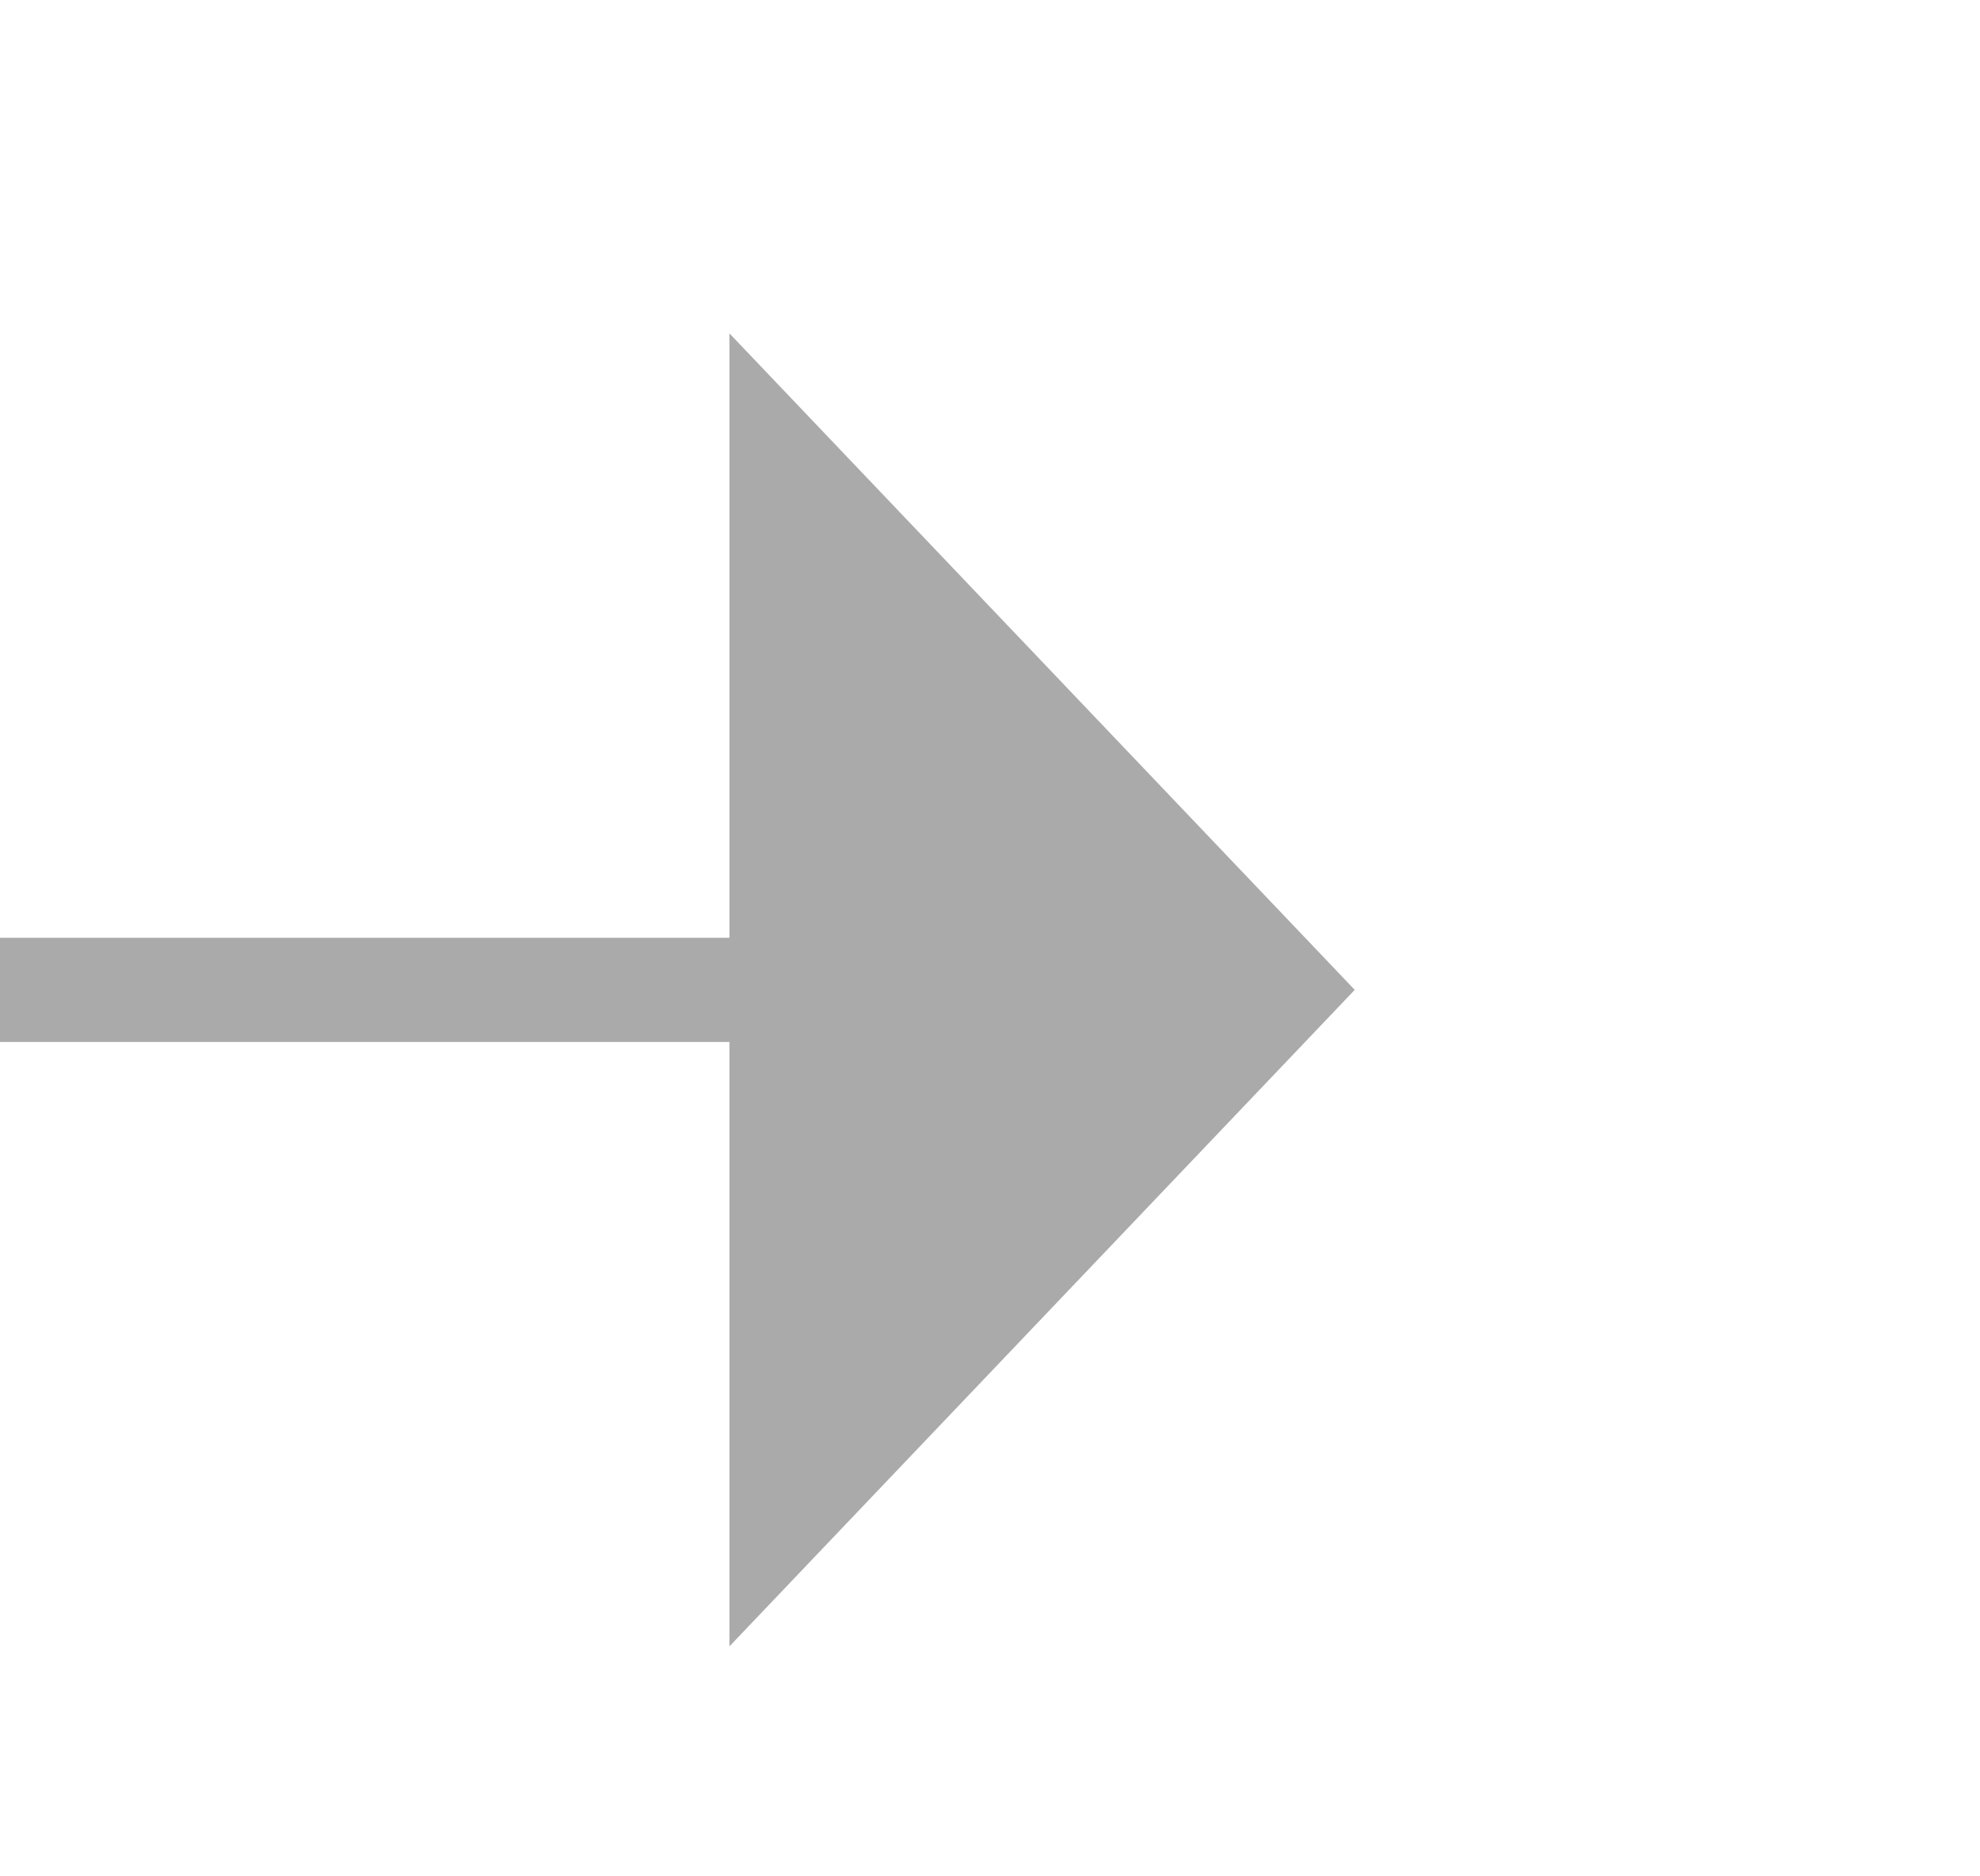
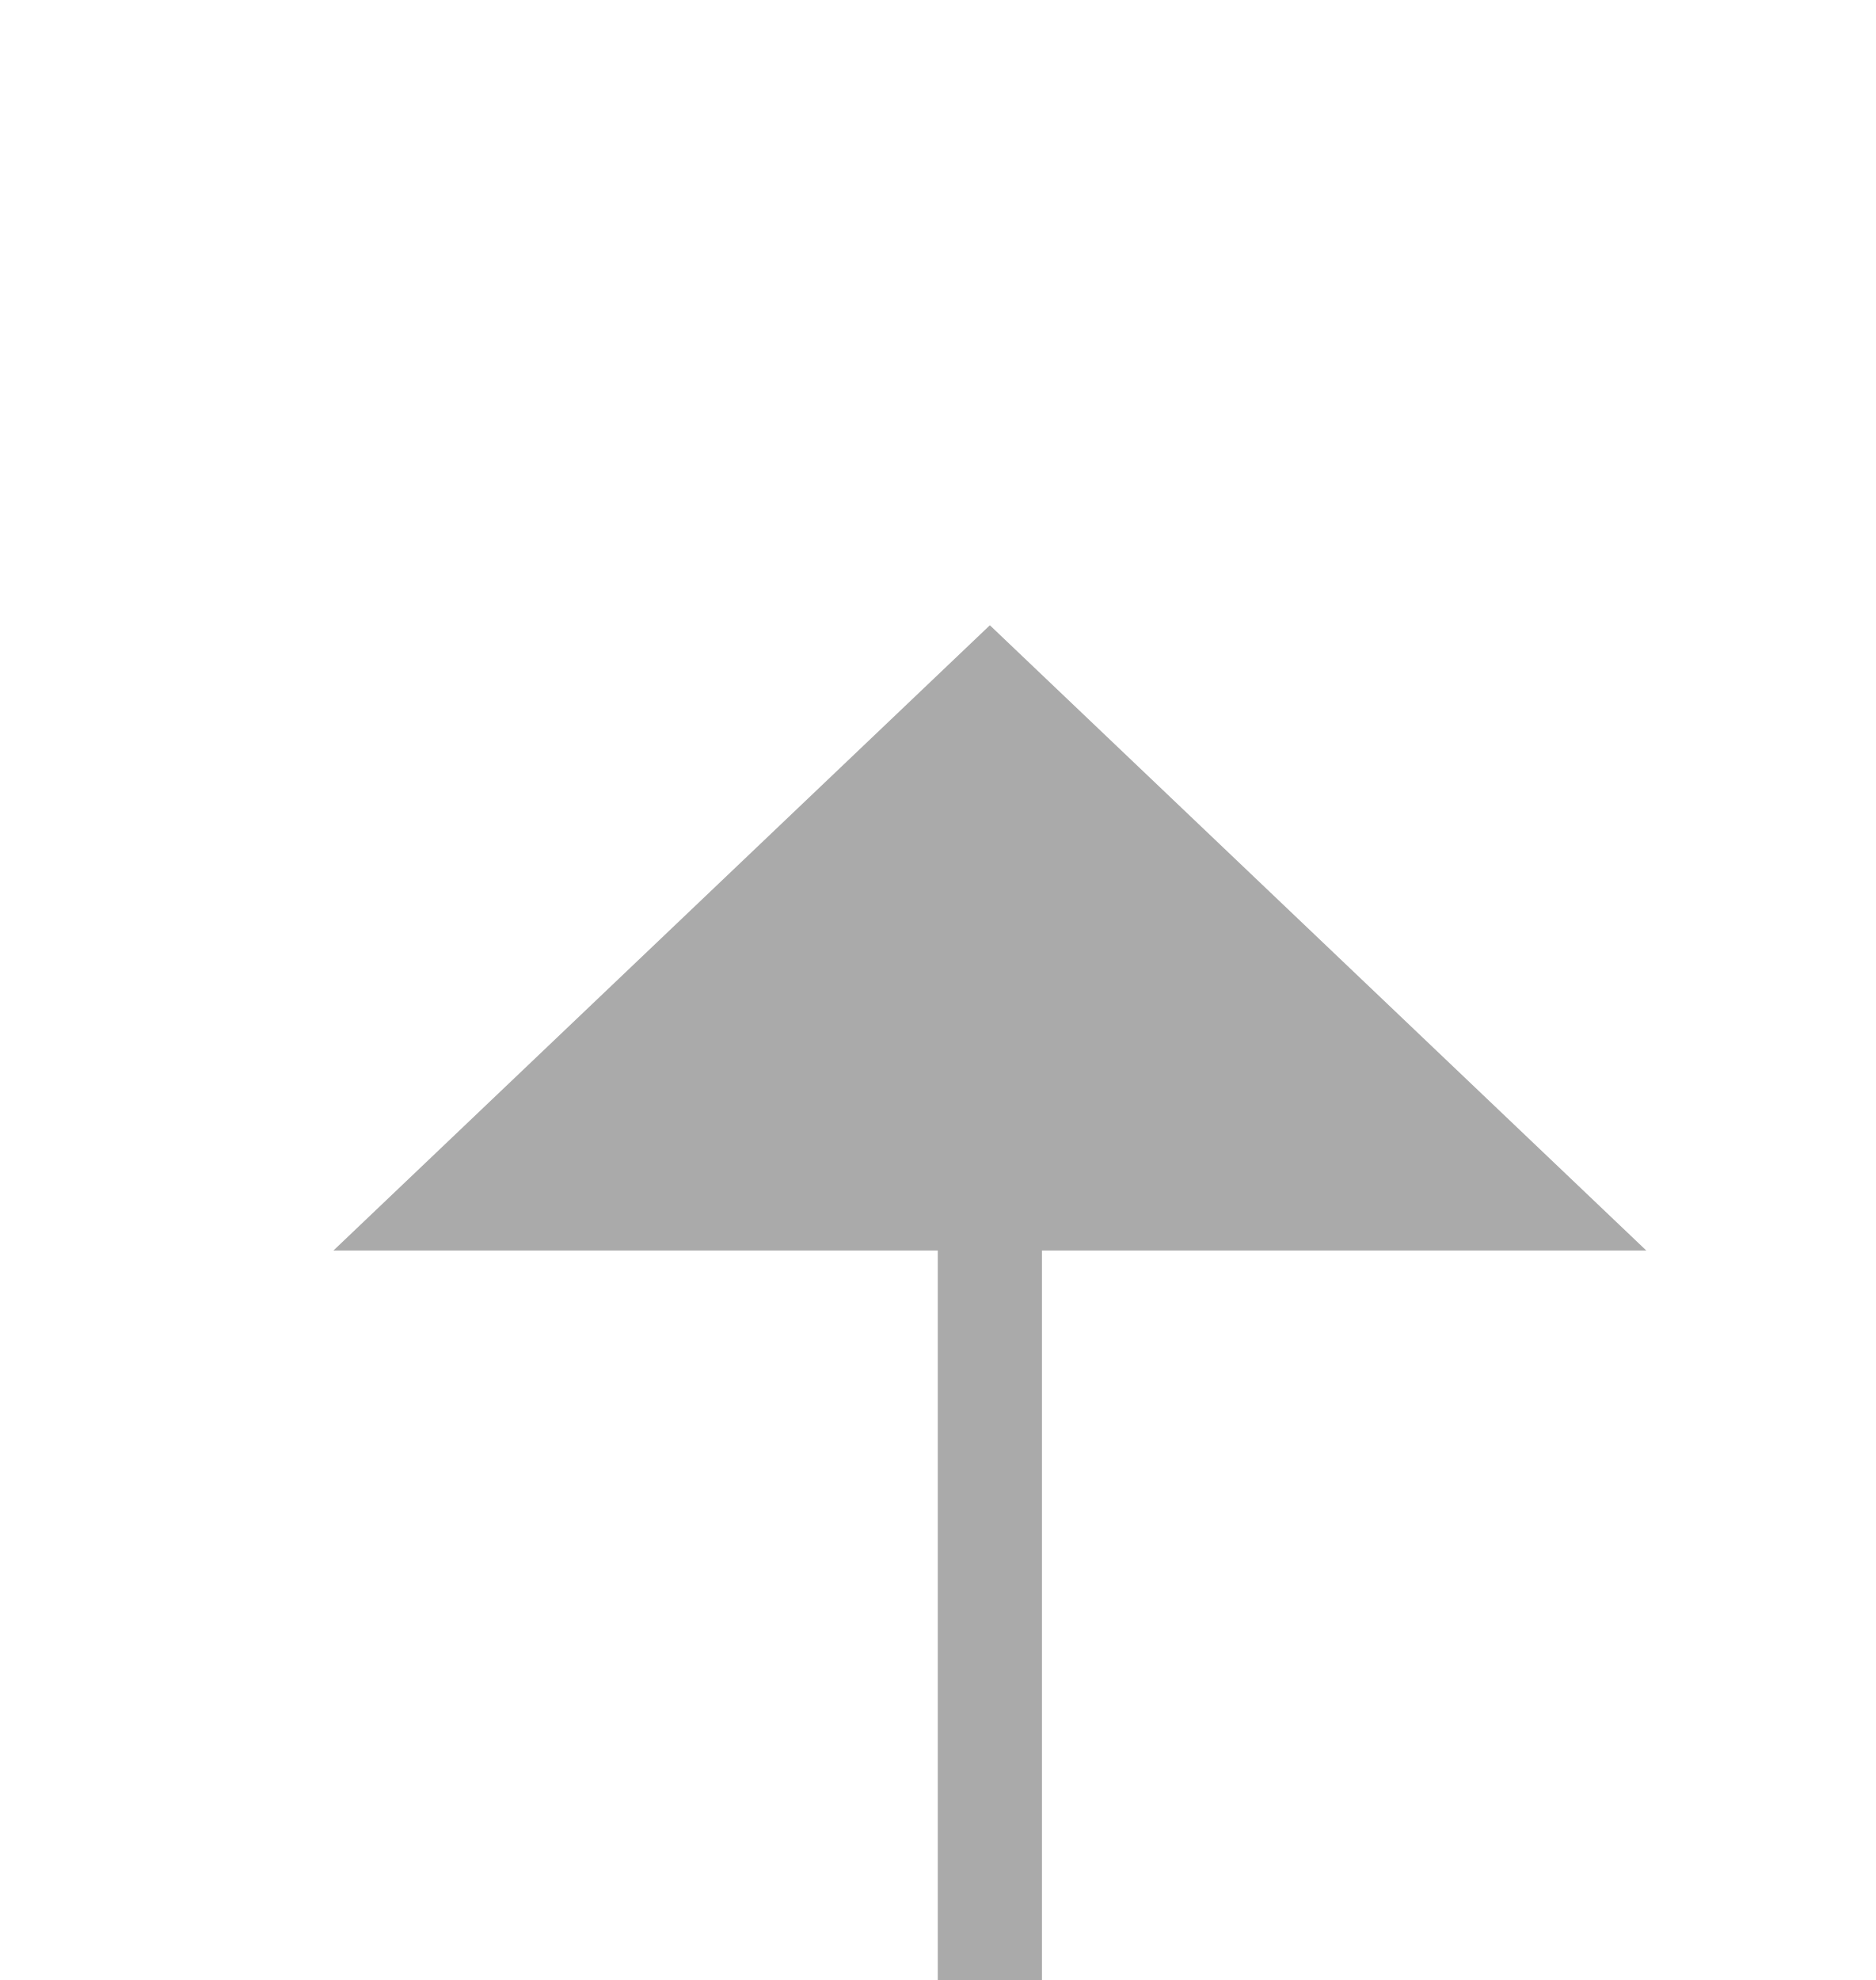
- <svg xmlns="http://www.w3.org/2000/svg" version="1.1" width="19px" height="18px" preserveAspectRatio="xMinYMid meet" viewBox="276 167  19 16">
-   <path d="M 181 175.5  L 284 175.5  " stroke-width="1" stroke="#aaaaaa" fill="none" />
-   <path d="M 283 181.8  L 289 175.5  L 283 169.2  L 283 181.8  Z " fill-rule="nonzero" fill="#aaaaaa" stroke="none" />
+ <svg xmlns="http://www.w3.org/2000/svg" version="1.1" width="18px" height="19px" preserveAspectRatio="xMidYMin meet" viewBox="123 310  16 19">
+   <path d="M 131.5 358  L 131.5 321  " stroke-width="1" stroke="#aaaaaa" fill="none" />
+   <path d="M 137.8 322  L 131.5 316  L 125.2 322  L 137.8 322  Z " fill-rule="nonzero" fill="#aaaaaa" stroke="none" />
</svg>
